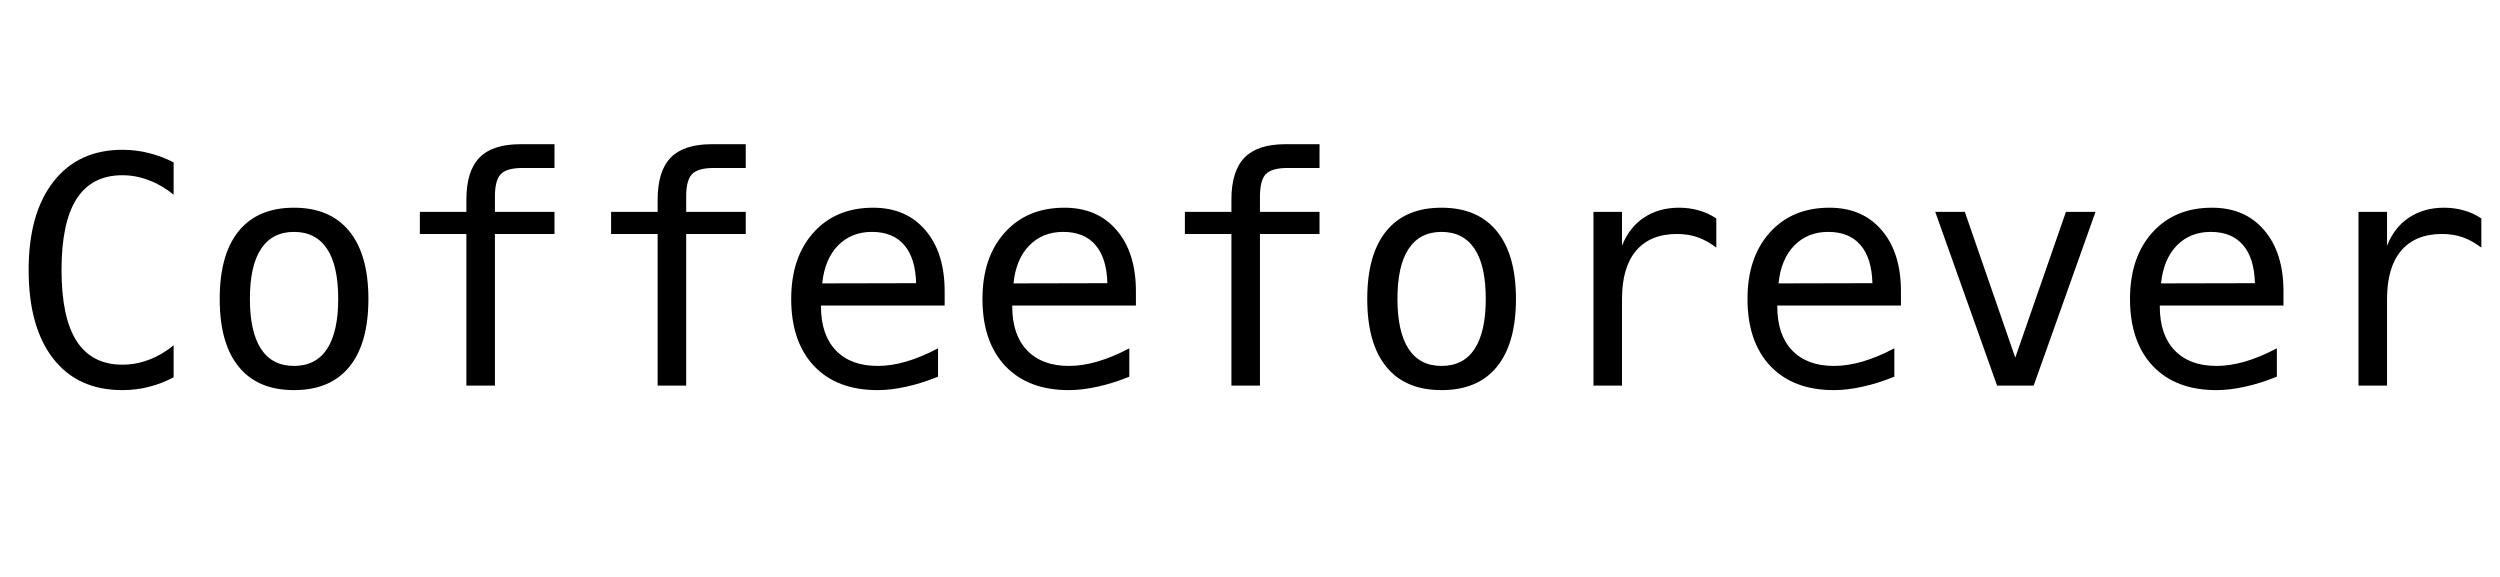
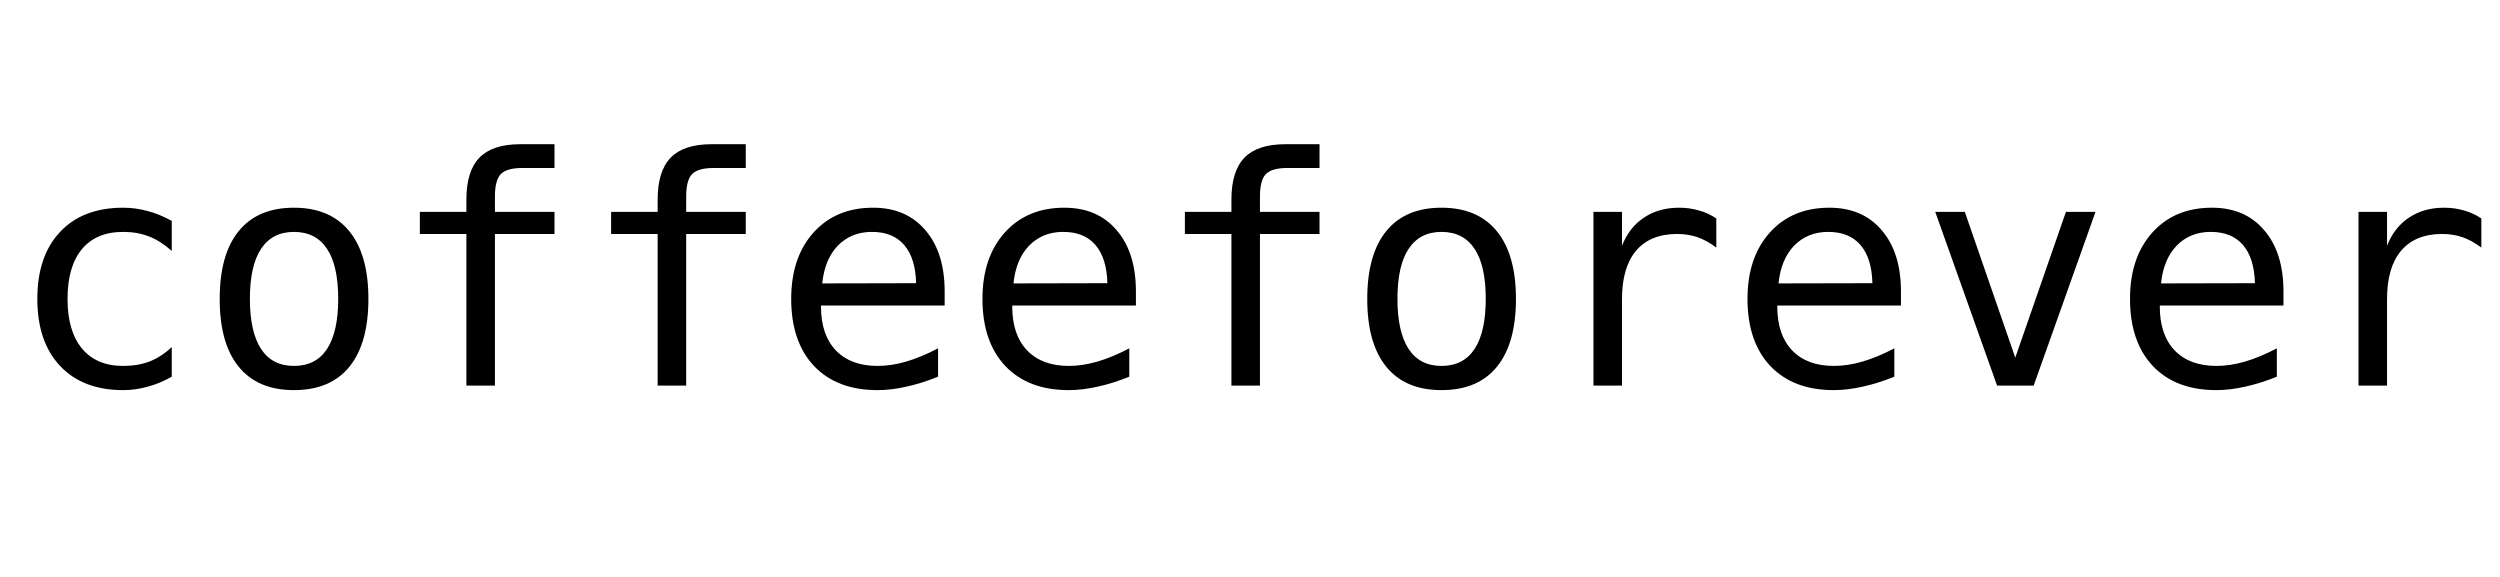
<svg xmlns="http://www.w3.org/2000/svg" width="260" height="60">
  <g>
-     <text fill="#000000" stroke-width="0" x="93.031" y="28.829" id="svg_3" font-size="24" font-family="Monospace" text-anchor="middle" xml:space="preserve" transform="matrix(1.376607,0,0,1.376607,1.968201,0.4141503) " stroke="#000000">Coffeeforever</text>
+     <text fill="#000000" stroke-width="0" x="93.031" y="28.829" id="svg_3" font-size="24" font-family="Monospace" text-anchor="middle" xml:space="preserve" transform="matrix(1.376607,0,0,1.376607,1.968201,0.4141503) " stroke="#000000">coffeeforever</text>
  </g>
</svg>
